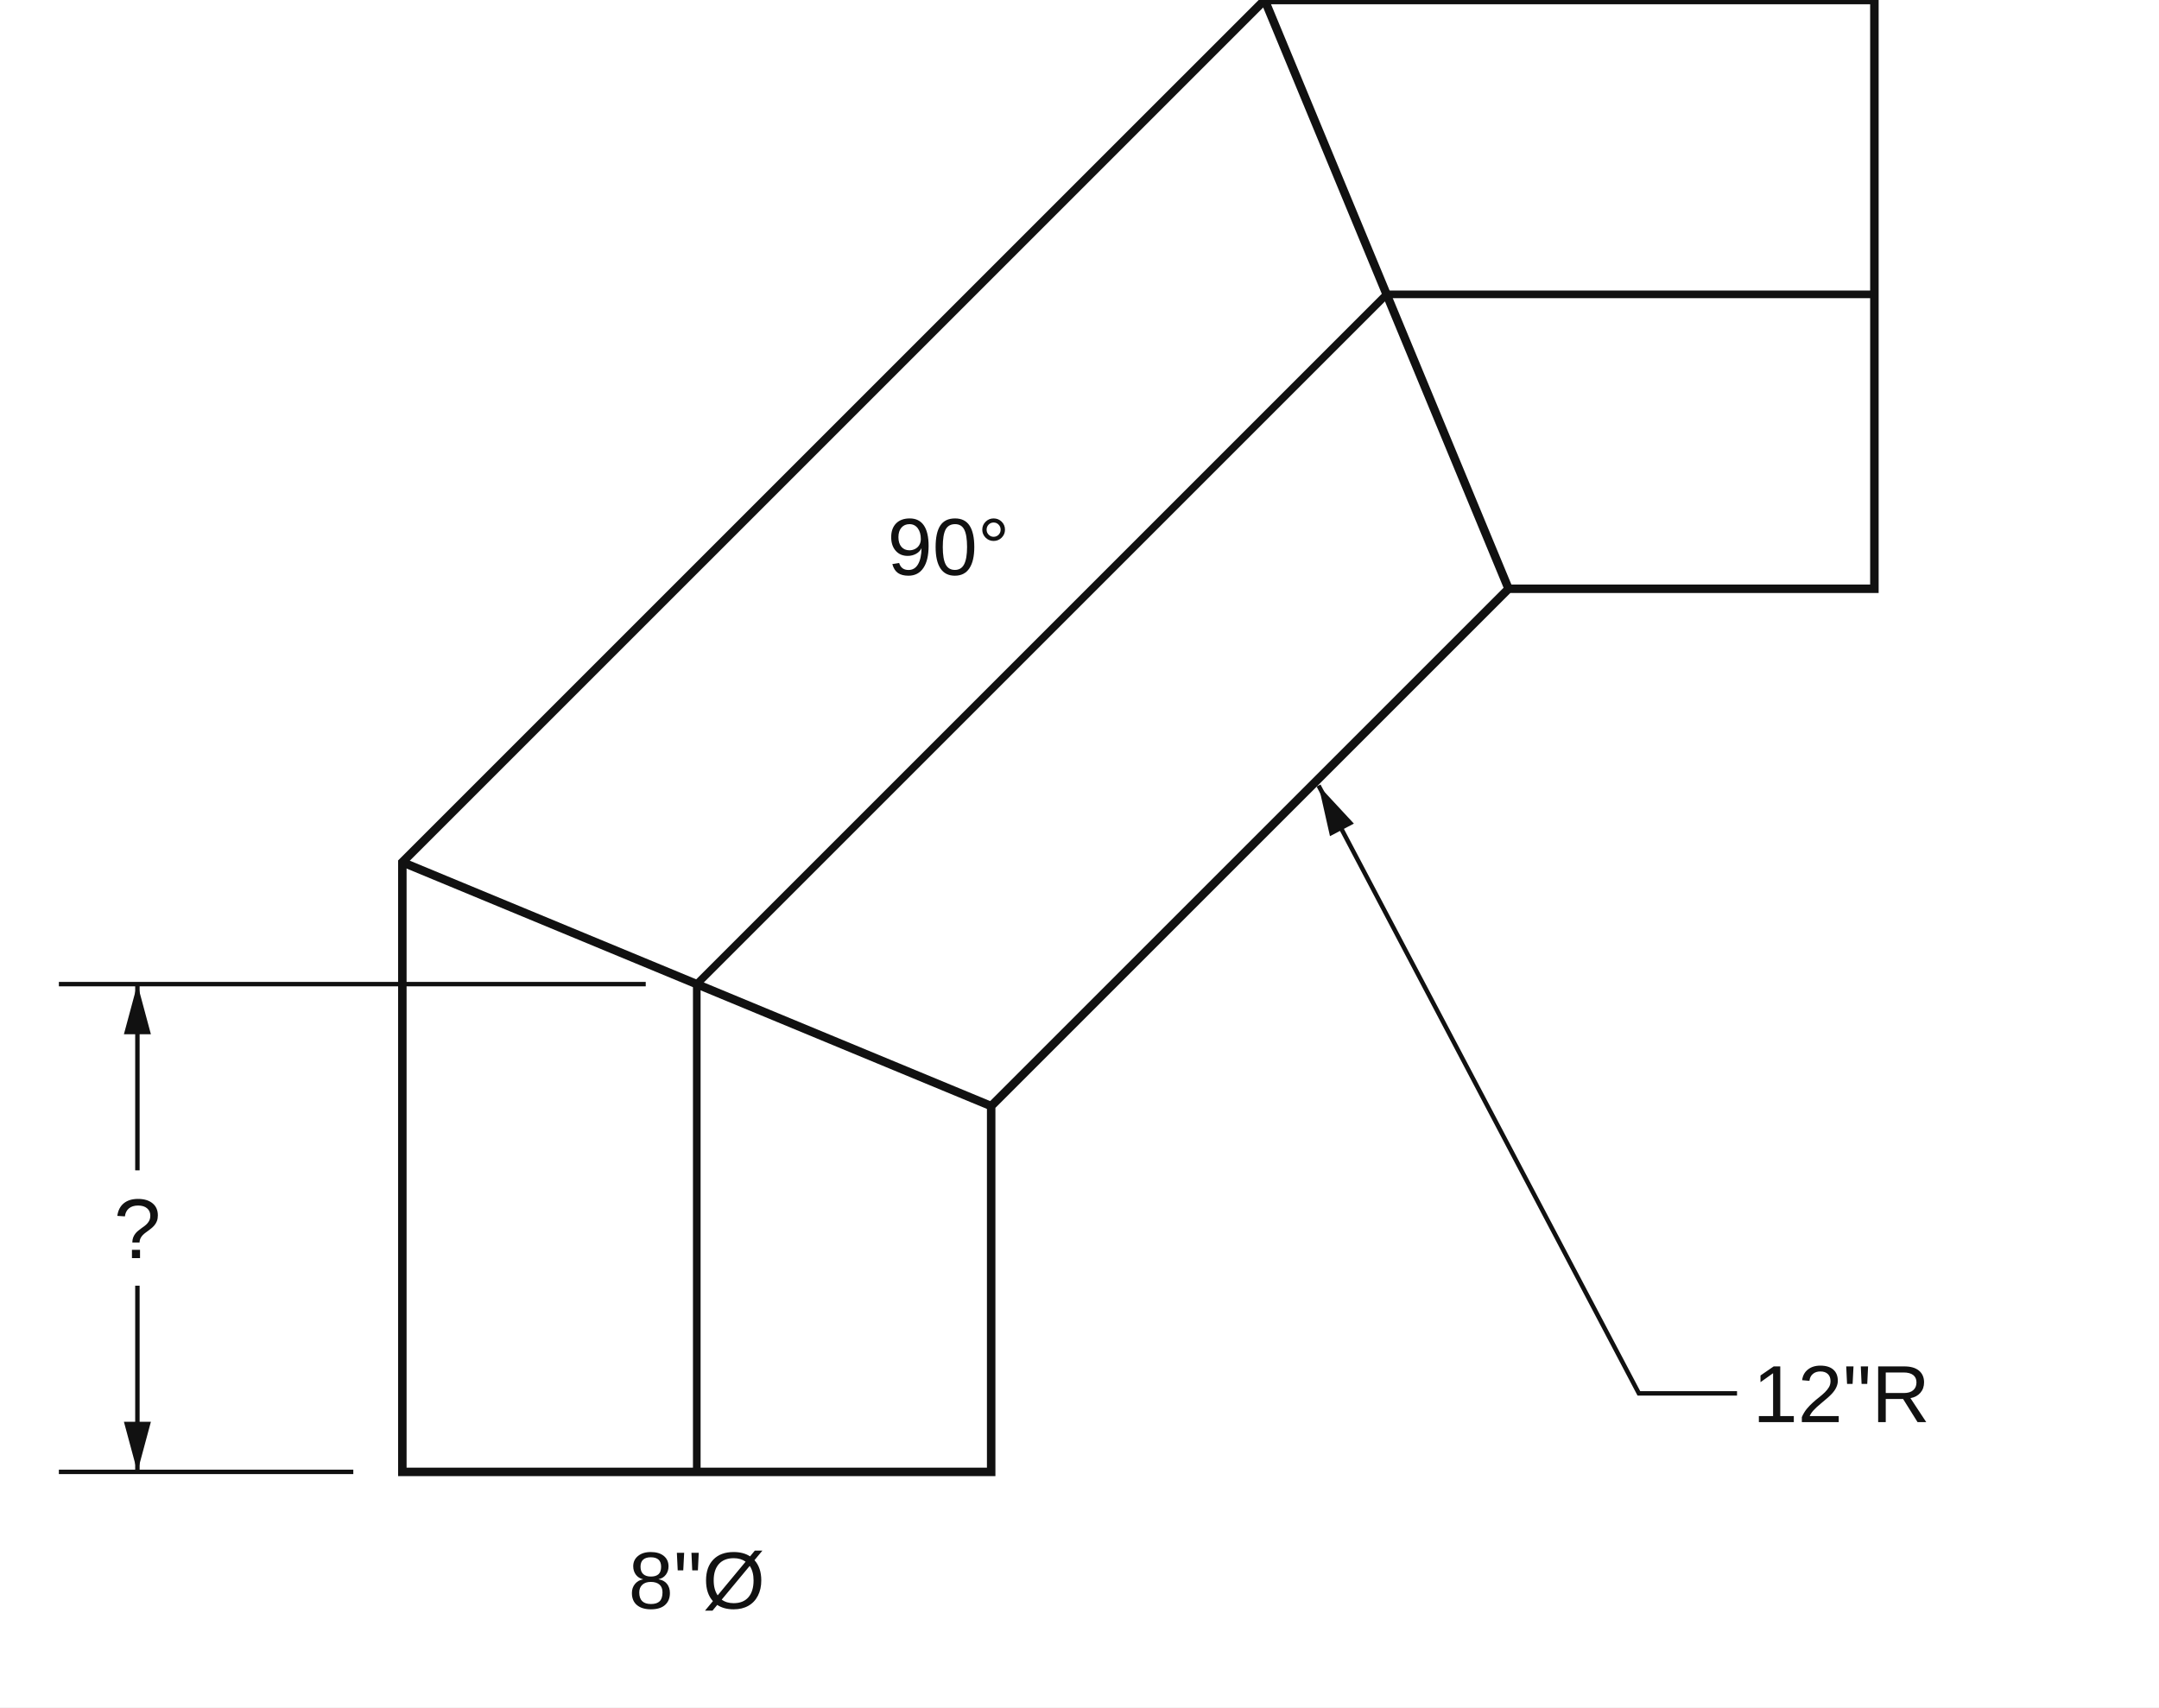
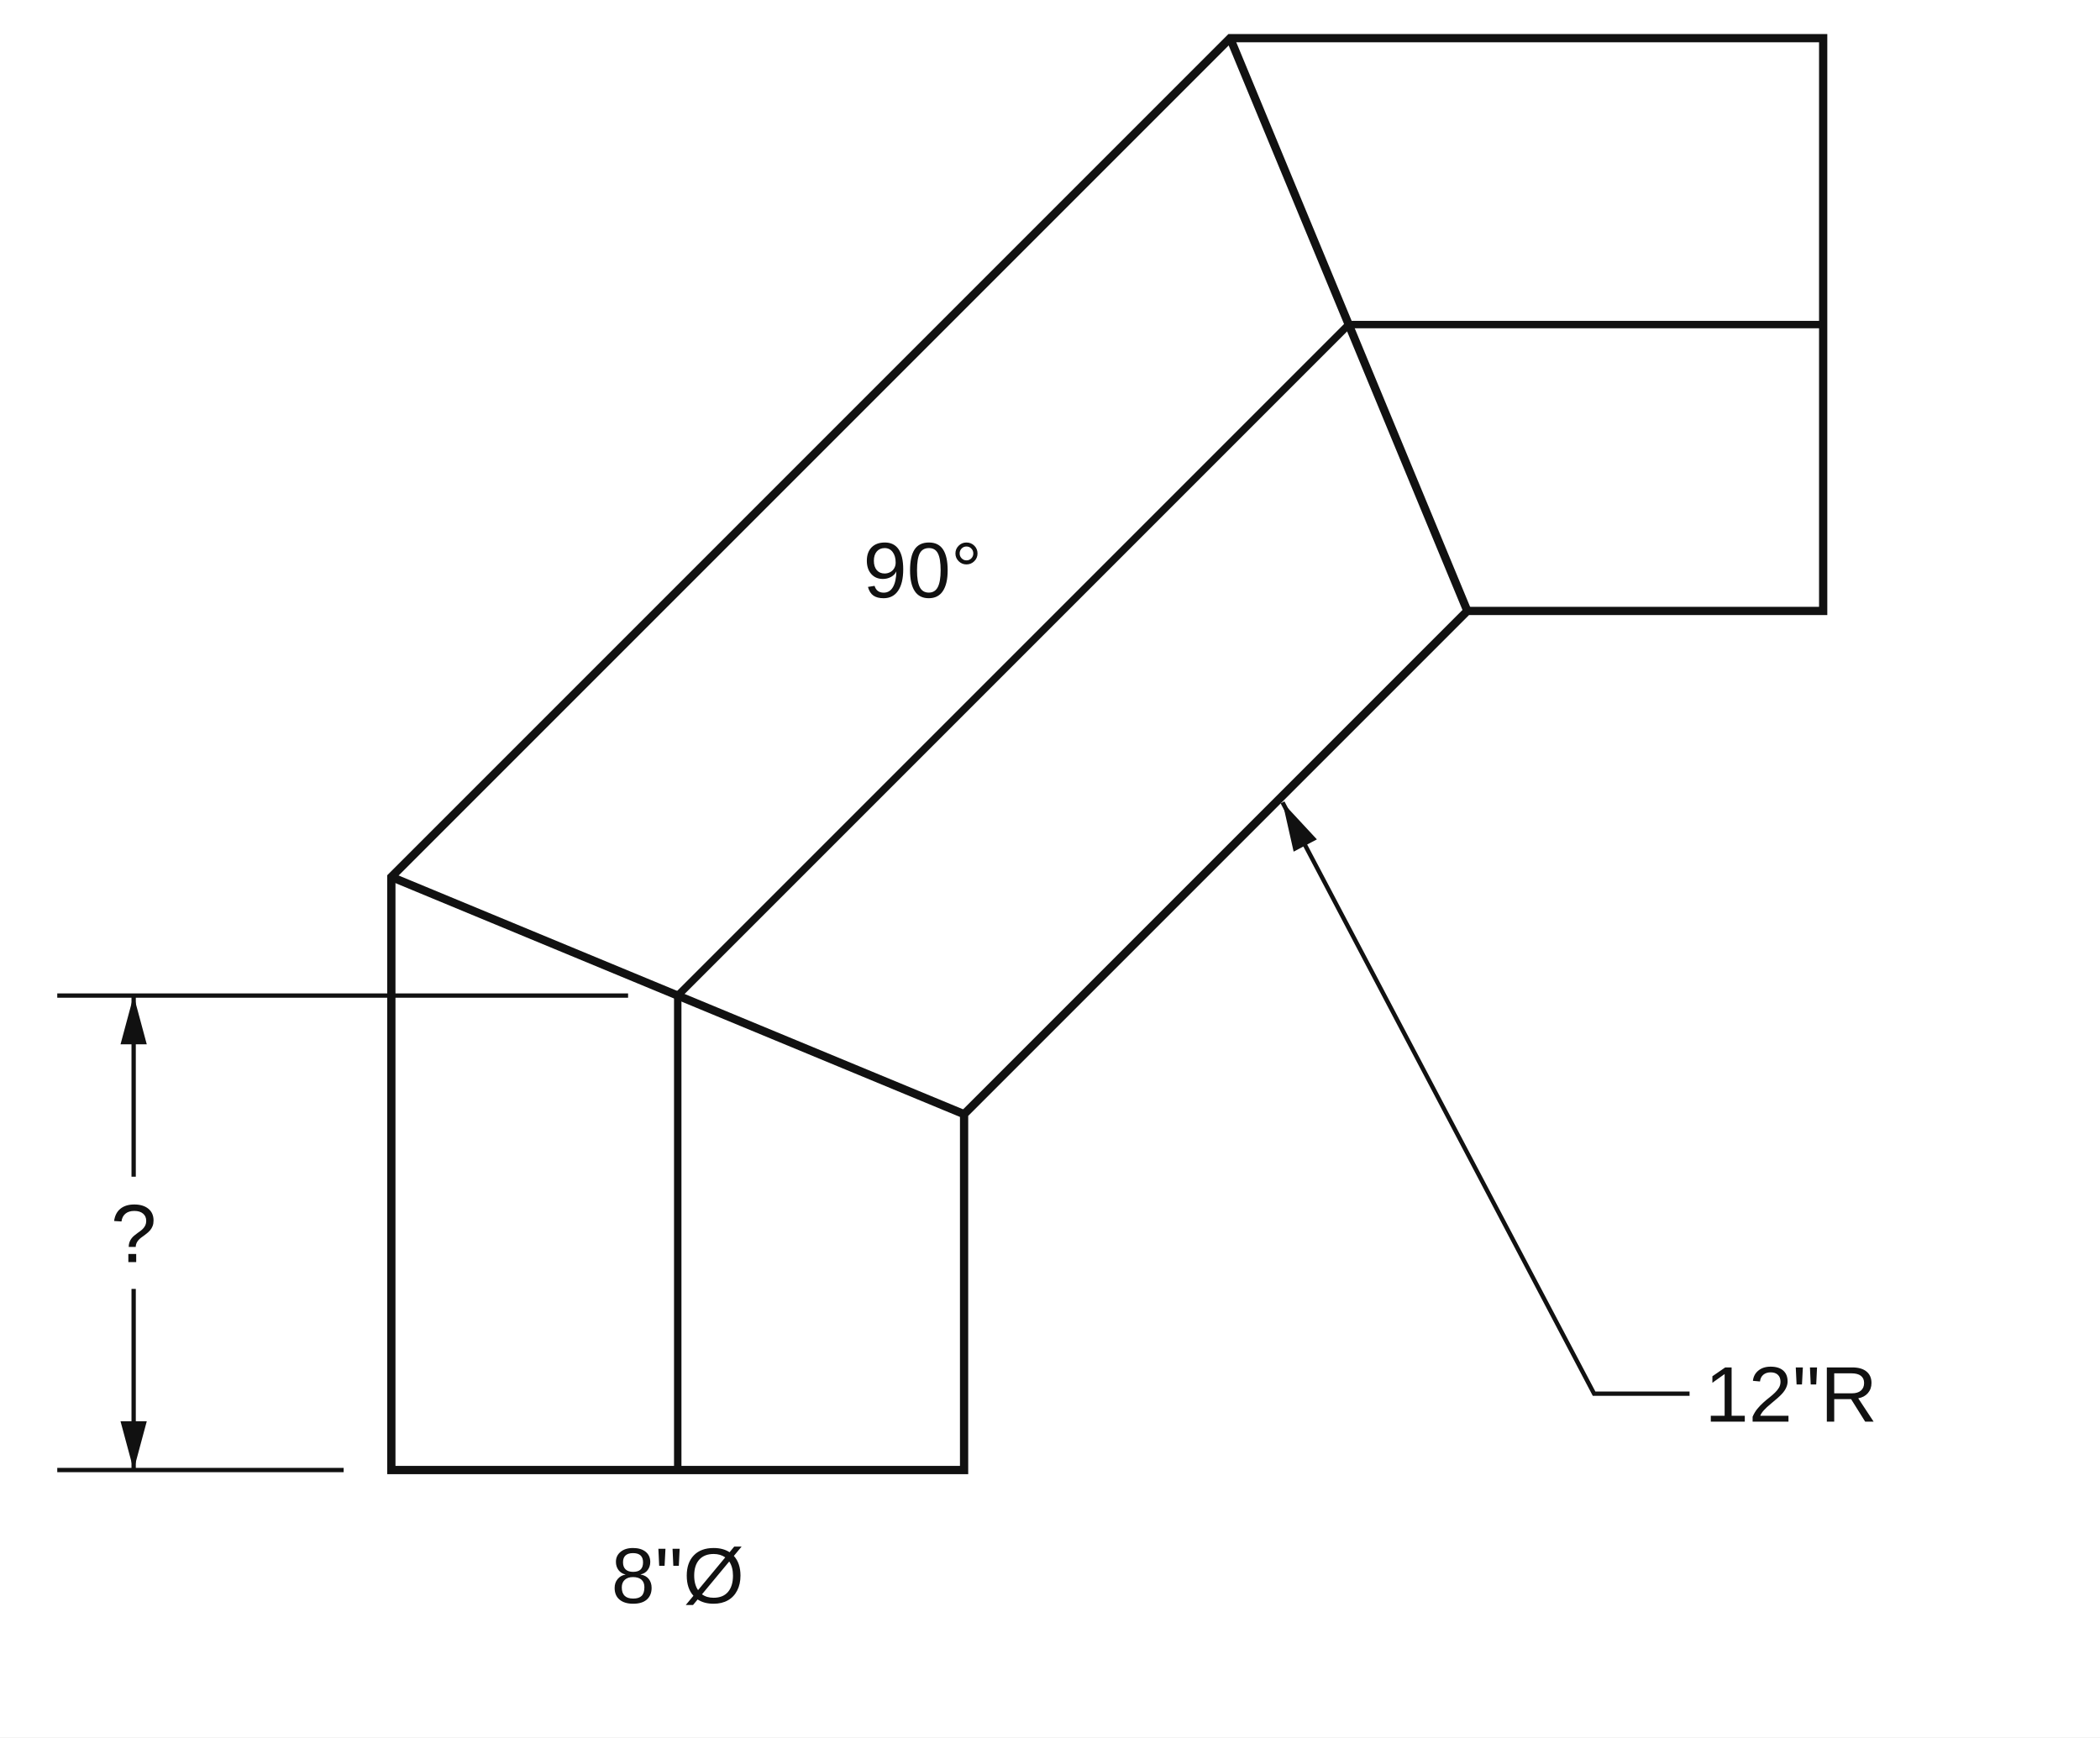
- <svg xmlns="http://www.w3.org/2000/svg" viewBox="0 0 560 442.91" font-family="Arial, Helvetica, sans-serif">
-   <rect x="0" y="0" width="560" height="442.91" fill="#fff" />
-   <polygon points="104.36,381.82 104.36,223.66 328.03,0 486.18,0 486.18,152.73 391.29,152.73 257.09,286.93 257.09,381.82" fill="none" stroke="#111" stroke-width="2.2" stroke-linejoin="miter" />
-   <line x1="104.36" y1="223.66" x2="257.09" y2="286.93" fill="none" stroke="#111" stroke-width="2.2" stroke-linecap="butt" />
-   <line x1="328.03" y1="0" x2="391.29" y2="152.73" fill="none" stroke="#111" stroke-width="2.2" stroke-linecap="butt" />
-   <line x1="180.73" y1="381.82" x2="180.73" y2="255.29" fill="none" stroke="#111" stroke-width="1.98" stroke-linecap="butt" />
-   <line x1="180.73" y1="255.29" x2="359.66" y2="76.36" fill="none" stroke="#111" stroke-width="1.98" stroke-linecap="butt" />
-   <line x1="359.66" y1="76.36" x2="486.18" y2="76.36" fill="none" stroke="#111" stroke-width="1.98" stroke-linecap="butt" />
-   <line x1="15.27" y1="255.29" x2="167.49" y2="255.29" fill="none" stroke="#111" stroke-width="1.15" stroke-linecap="butt" />
-   <line x1="15.27" y1="381.82" x2="91.64" y2="381.82" fill="none" stroke="#111" stroke-width="1.15" stroke-linecap="butt" />
-   <line x1="35.64" y1="255.29" x2="35.64" y2="303.6" fill="none" stroke="#111" stroke-width="1.15" stroke-linecap="butt" />
-   <line x1="35.64" y1="333.52" x2="35.64" y2="381.82" fill="none" stroke="#111" stroke-width="1.15" stroke-linecap="butt" />
-   <polygon points="35.64,255.29 39.14,268.29 32.14,268.29" fill="#111" stroke="none" />
-   <polygon points="35.64,381.82 32.14,368.82 39.14,368.82" fill="#111" stroke="none" />
-   <text x="35.64" y="326.37" font-size="22" text-anchor="middle" fill="#111">?</text>
-   <text x="180.73" y="417.27" font-size="21" text-anchor="middle" fill="#111">8"Ø</text>
-   <text x="246.05" y="149.14" font-size="21" text-anchor="middle" fill="#111">90°</text>
-   <polyline points="342.01,203.78 425.09,361.45 450.55,361.45" fill="none" stroke="#111" stroke-width="1.15" stroke-linejoin="miter" />
-   <polygon points="342.01,203.78 351.17,213.65 344.97,216.91" fill="#111" stroke="none" />
-   <text x="454.62" y="368.91" font-size="21" text-anchor="start" fill="#111">12"R</text>
+ <svg xmlns="http://www.w3.org/2000/svg" viewBox="0 0 560 463.27" font-family="Arial, Helvetica, sans-serif">
+   <rect x="0" y="0" width="560" height="463.27" fill="#fff" />
+   <polygon points="104.36,392 104.36,233.85 328.03,10.18 486.18,10.18 486.18,162.91 391.29,162.91 257.09,297.11 257.09,392" fill="none" stroke="#111" stroke-width="2.2" stroke-linejoin="miter" />
+   <line x1="104.36" y1="233.85" x2="257.09" y2="297.11" fill="none" stroke="#111" stroke-width="2.2" stroke-linecap="butt" />
+   <line x1="328.03" y1="10.18" x2="391.29" y2="162.91" fill="none" stroke="#111" stroke-width="2.2" stroke-linecap="butt" />
+   <line x1="180.73" y1="392" x2="180.73" y2="265.48" fill="none" stroke="#111" stroke-width="1.98" stroke-linecap="butt" />
+   <line x1="180.73" y1="265.48" x2="359.66" y2="86.55" fill="none" stroke="#111" stroke-width="1.98" stroke-linecap="butt" />
+   <line x1="359.66" y1="86.55" x2="486.18" y2="86.55" fill="none" stroke="#111" stroke-width="1.98" stroke-linecap="butt" />
+   <line x1="15.27" y1="265.48" x2="167.49" y2="265.48" fill="none" stroke="#111" stroke-width="1.15" stroke-linecap="butt" />
+   <line x1="15.27" y1="392" x2="91.64" y2="392" fill="none" stroke="#111" stroke-width="1.15" stroke-linecap="butt" />
+   <line x1="35.64" y1="265.48" x2="35.64" y2="313.78" fill="none" stroke="#111" stroke-width="1.15" stroke-linecap="butt" />
+   <line x1="35.64" y1="343.7" x2="35.64" y2="392" fill="none" stroke="#111" stroke-width="1.15" stroke-linecap="butt" />
+   <polygon points="35.64,265.48 39.14,278.48 32.14,278.48" fill="#111" stroke="none" />
+   <polygon points="35.64,392 32.14,379 39.14,379" fill="#111" stroke="none" />
+   <text x="35.64" y="336.55" font-size="22" text-anchor="middle" fill="#111">?</text>
+   <text x="180.73" y="427.45" font-size="21" text-anchor="middle" fill="#111">8"Ø</text>
+   <text x="246.05" y="159.32" font-size="21" text-anchor="middle" fill="#111">90°</text>
+   <polyline points="342.01,213.96 425.09,371.64 450.55,371.64" fill="none" stroke="#111" stroke-width="1.15" stroke-linejoin="miter" />
+   <polygon points="342.01,213.96 351.17,223.83 344.97,227.1" fill="#111" stroke="none" />
+   <text x="454.62" y="379.09" font-size="21" text-anchor="start" fill="#111">12"R</text>
</svg>
